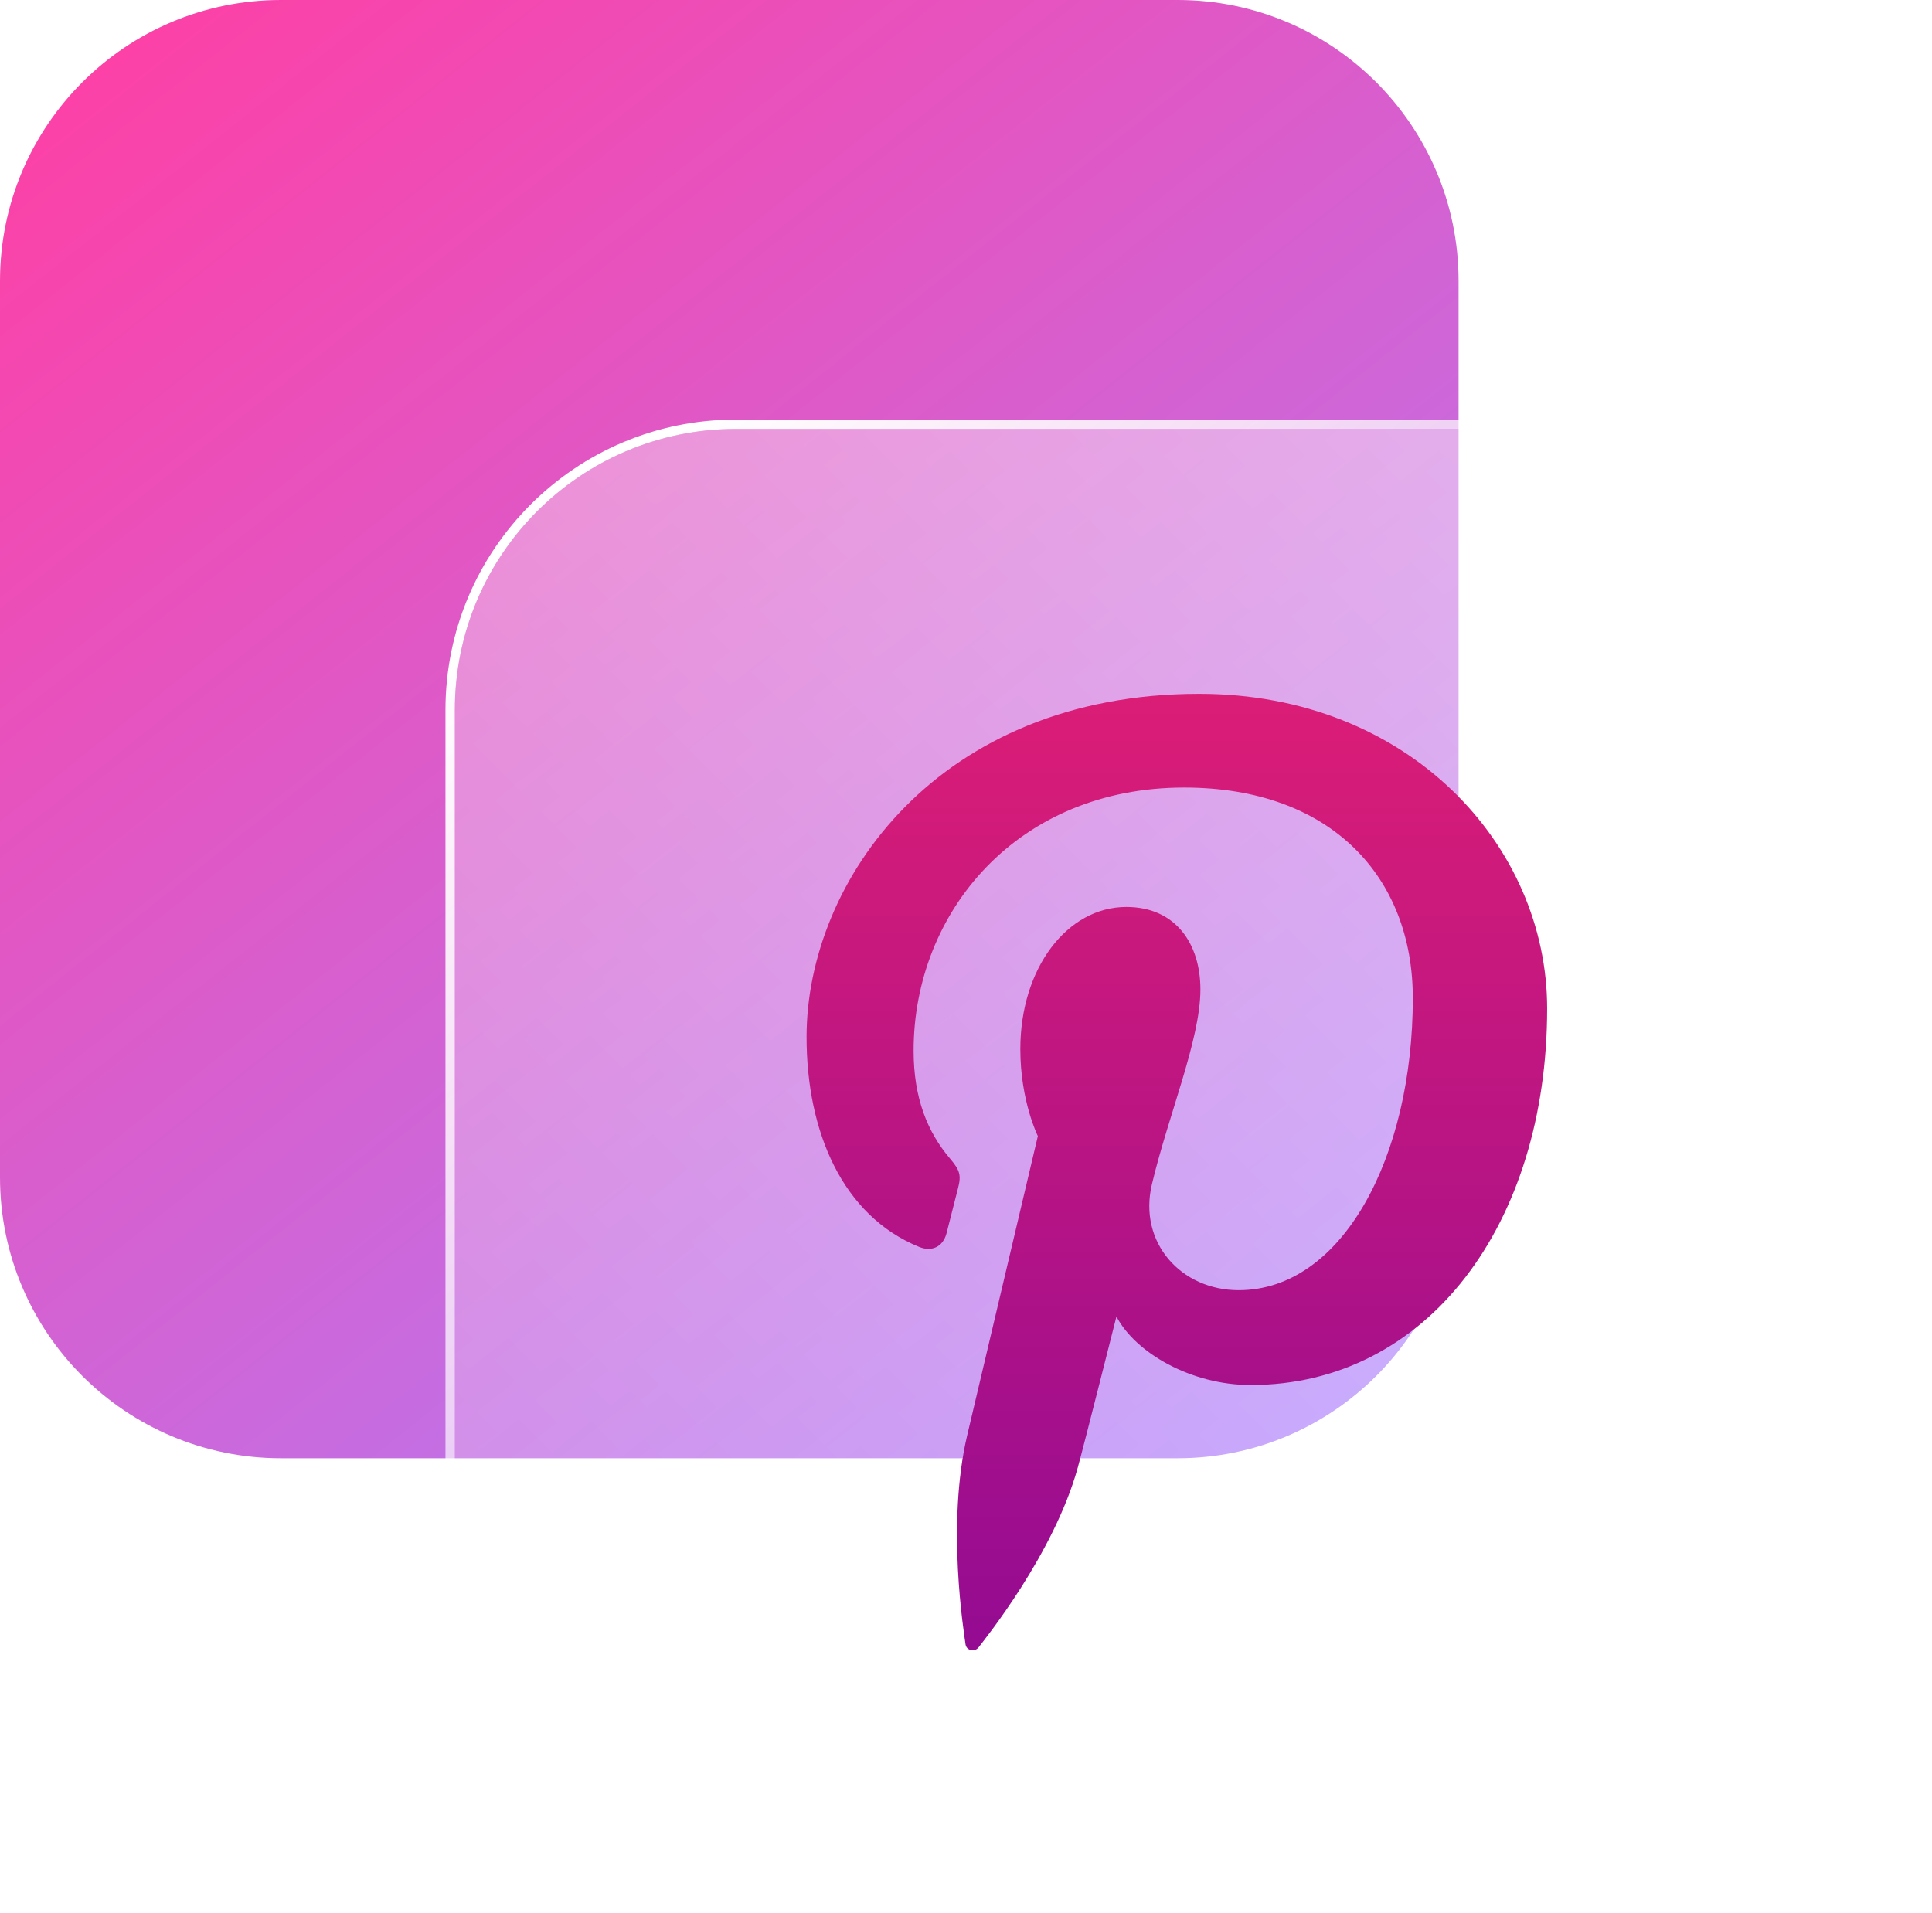
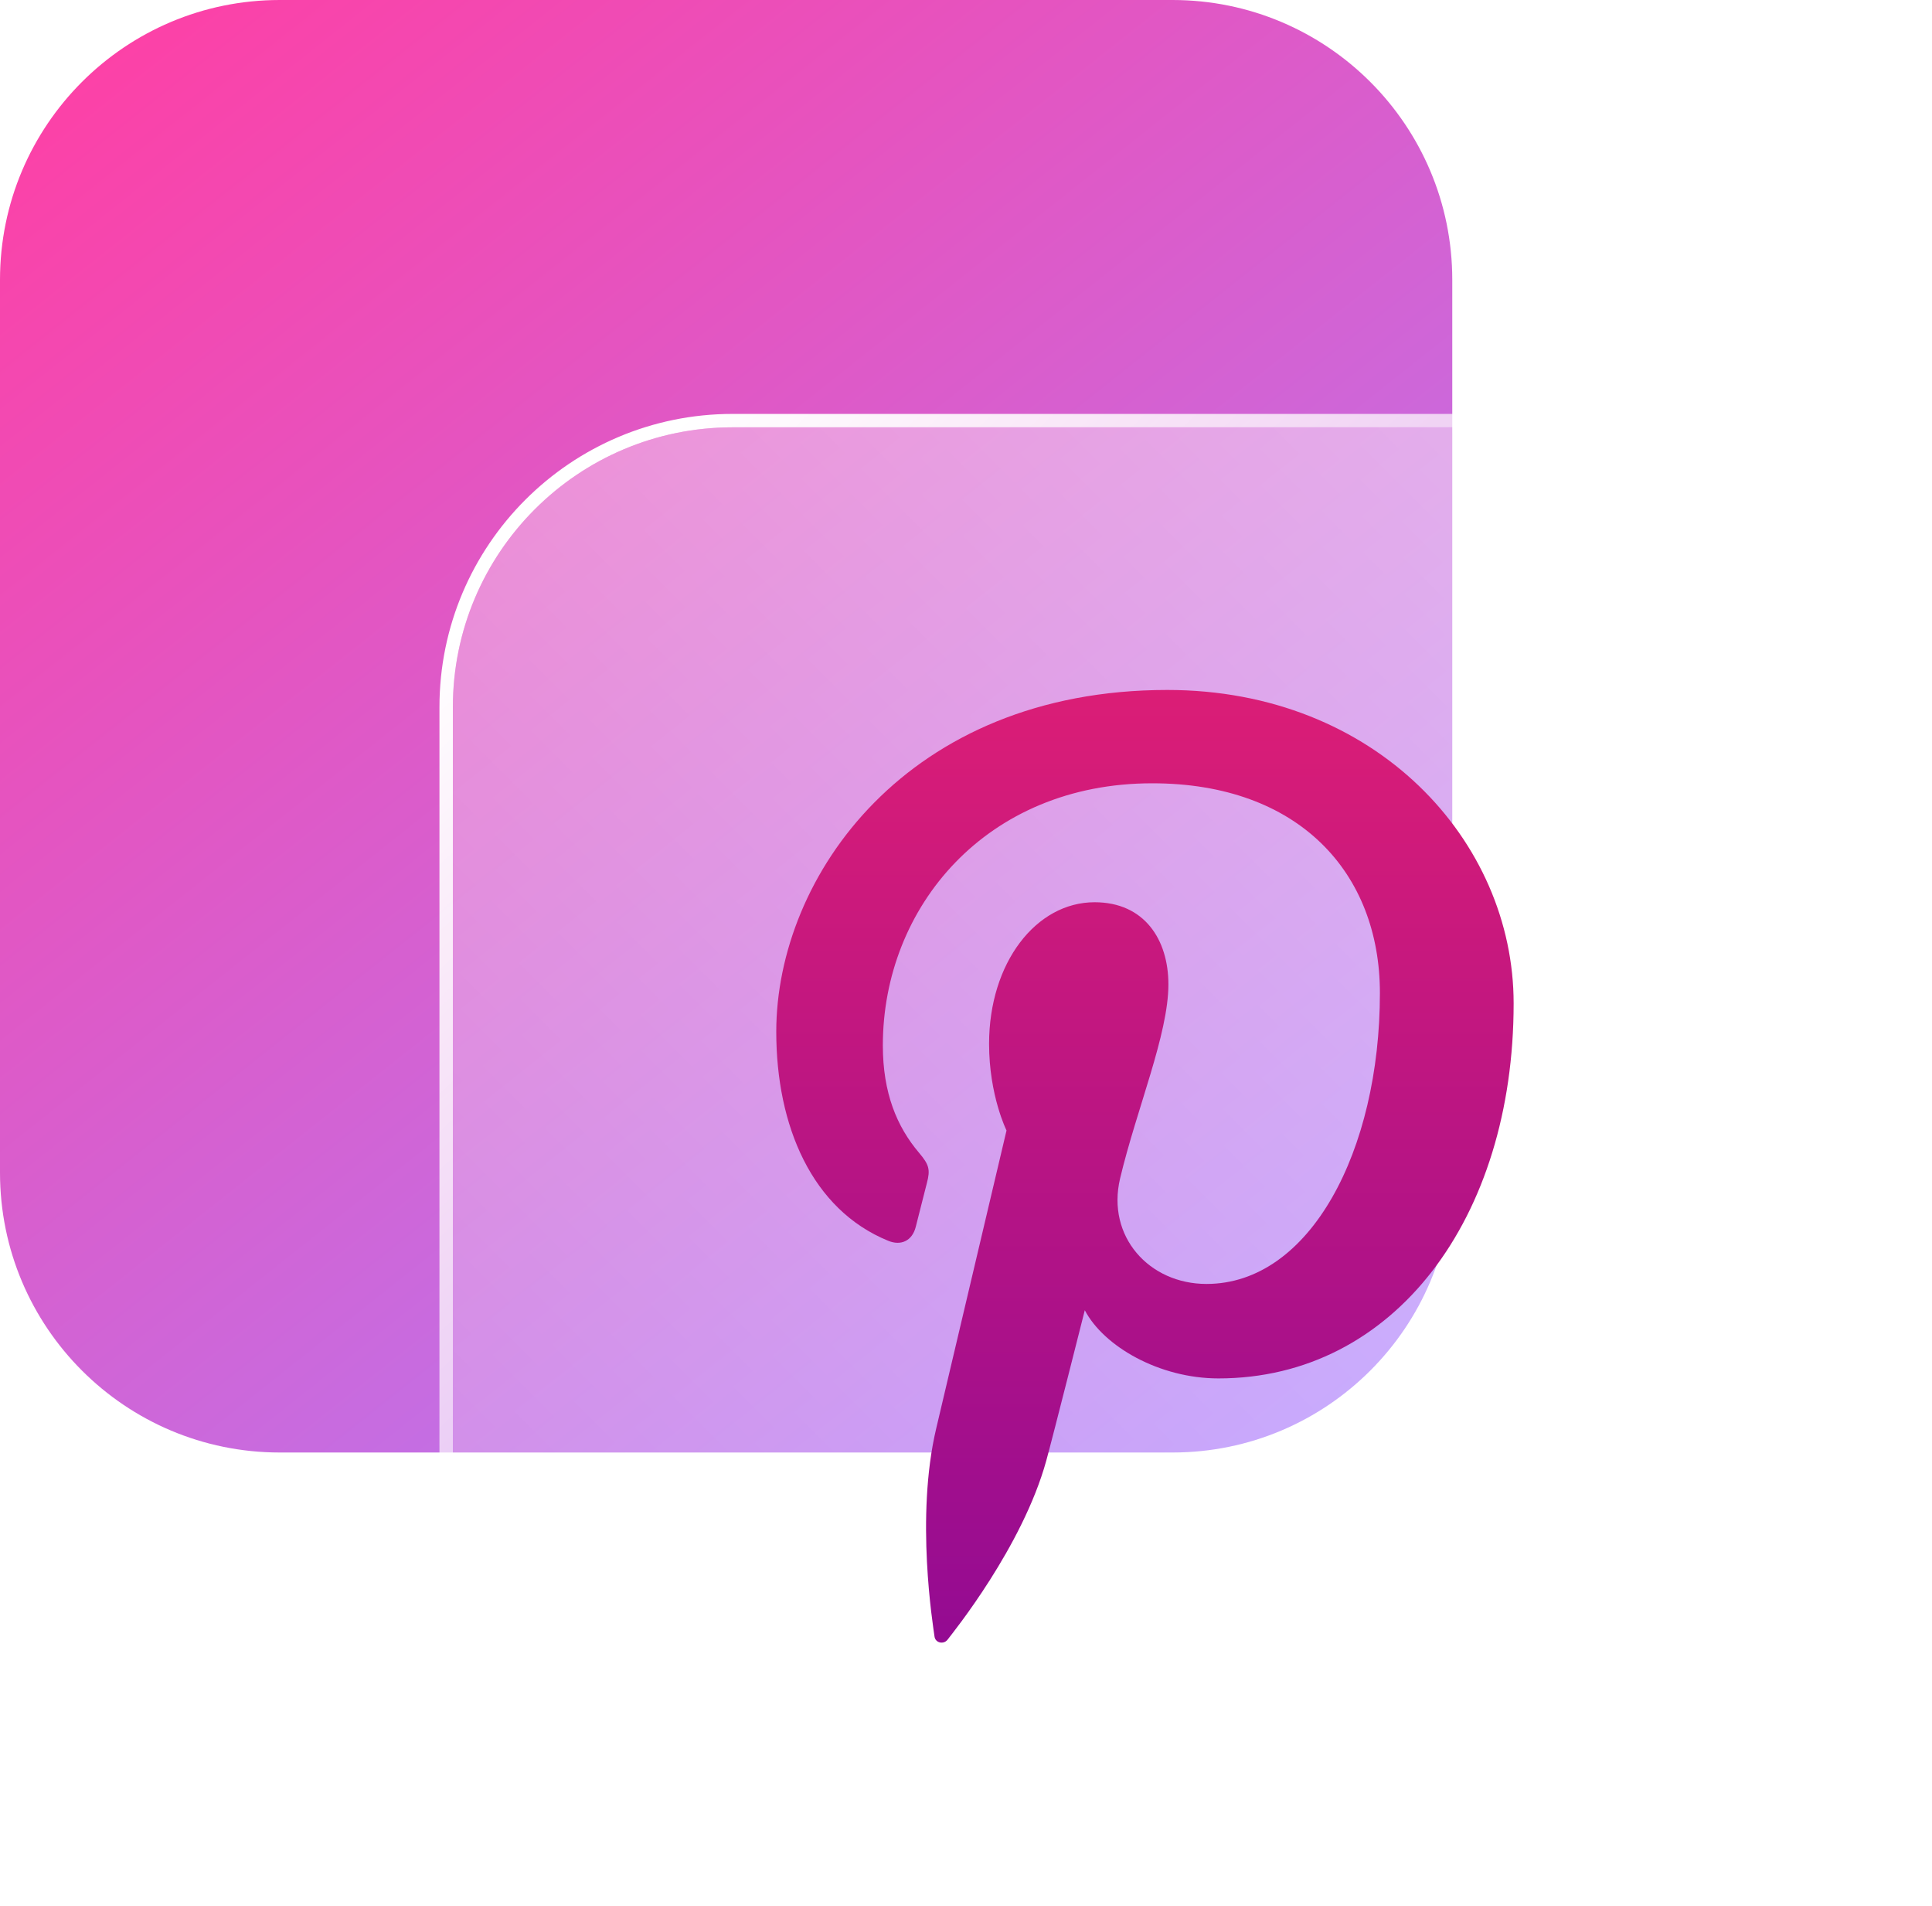
- <svg xmlns="http://www.w3.org/2000/svg" width="103" height="102" viewBox="0 0 103 102" fill="none">
-   <path d="M62.78 0H14.98C6.707 0 0 6.707 0 14.98V62.78C0 71.053 6.707 77.76 14.98 77.76H62.78C71.053 77.76 77.76 71.053 77.76 62.78V14.98C77.76 6.707 71.053 0 62.78 0Z" fill="url(#paint0_linear_1273_2861)" />
-   <g filter="url(#filter0_b_1273_2861)">
-     <path d="M87.029 22.876H39.229C30.956 22.876 24.249 29.583 24.249 37.856V85.656C24.249 93.929 30.956 100.636 39.229 100.636H87.029C95.302 100.636 102.009 93.929 102.009 85.656V37.856C102.009 29.583 95.302 22.876 87.029 22.876Z" fill="url(#paint1_linear_1273_2861)" />
-     <path d="M87.029 22.626H39.229C30.818 22.626 23.999 29.445 23.999 37.856V85.656C23.999 94.067 30.818 100.886 39.229 100.886H87.029C95.44 100.886 102.259 94.067 102.259 85.656V37.856C102.259 29.445 95.44 22.626 87.029 22.626Z" stroke="url(#paint2_linear_1273_2861)" stroke-width="0.5" />
+ <svg xmlns="http://www.w3.org/2000/svg" width="72" height="71" viewBox="0 0 72 71" fill="none">
+   <path d="M43.696 0H10.426C4.668 0 0 4.668 0 10.427V43.696C0 49.455 4.668 54.123 10.426 54.123H43.696C49.454 54.123 54.122 49.455 54.122 43.696V10.427C54.122 4.668 49.454 0 43.696 0Z" fill="url(#paint0_linear_729_2958)" />
+   <g filter="url(#filter0_b_729_2958)">
+     <path d="M60.573 15.923H27.304C21.546 15.923 16.877 20.591 16.877 26.349V59.619C16.877 65.377 21.546 70.045 27.304 70.045H60.573C66.332 70.045 71 65.377 71 59.619V26.349C71 20.591 66.332 15.923 60.573 15.923Z" fill="url(#paint1_linear_729_2958)" />
+     <path d="M60.573 15.673H27.304C21.407 15.673 16.627 20.453 16.627 26.349V59.619C16.627 65.515 21.407 70.295 27.304 70.295H60.573C66.47 70.295 71.25 65.515 71.25 59.619V26.349C71.25 20.453 66.47 15.673 60.573 15.673Z" stroke="url(#paint2_linear_729_2958)" stroke-width="0.5" />
  </g>
-   <path fill-rule="evenodd" clip-rule="evenodd" d="M63.936 37C50.017 37 43 46.979 43 55.3C43 60.338 44.908 64.822 48.999 66.49C49.67 66.764 50.271 66.5 50.465 65.757C50.601 65.242 50.921 63.945 51.063 63.405C51.259 62.67 51.183 62.413 50.641 61.773C49.461 60.381 48.707 58.58 48.707 56.028C48.707 48.624 54.248 41.997 63.131 41.997C70.998 41.997 75.321 46.805 75.321 53.223C75.321 61.67 71.582 68.8 66.034 68.8C62.969 68.8 60.675 66.264 61.41 63.156C62.29 59.446 63.997 55.439 63.997 52.761C63.997 50.364 62.709 48.364 60.046 48.364C56.912 48.364 54.396 51.604 54.396 55.946C54.396 58.711 55.33 60.582 55.33 60.582C55.33 60.582 52.123 74.166 51.562 76.546C50.443 81.284 51.395 87.092 51.474 87.678C51.522 88.026 51.968 88.109 52.171 87.844C52.459 87.468 56.19 82.86 57.459 78.257C57.818 76.955 59.52 70.205 59.52 70.205C60.537 72.147 63.512 73.857 66.676 73.857C76.094 73.857 82.482 65.271 82.482 53.778C82.482 45.092 75.123 37 63.936 37Z" fill="url(#paint3_linear_1273_2861)" />
+   <path fill-rule="evenodd" clip-rule="evenodd" d="M43.501 25.709C33.813 25.709 28.929 32.655 28.929 38.446C28.929 41.953 30.257 45.074 33.104 46.235C33.571 46.426 33.989 46.242 34.125 45.725C34.219 45.366 34.442 44.463 34.541 44.087C34.677 43.576 34.624 43.397 34.247 42.951C33.426 41.983 32.901 40.729 32.901 38.953C32.901 33.8 36.757 29.187 42.941 29.187C48.416 29.187 51.425 32.534 51.425 37.001C51.425 42.88 48.822 47.842 44.961 47.842C42.827 47.842 41.231 46.077 41.742 43.914C42.355 41.332 43.543 38.543 43.543 36.679C43.543 35.011 42.647 33.619 40.793 33.619C38.612 33.619 36.86 35.874 36.86 38.896C36.86 40.82 37.51 42.123 37.51 42.123C37.51 42.123 35.278 51.577 34.888 53.234C34.109 56.532 34.772 60.574 34.827 60.982C34.86 61.224 35.171 61.282 35.312 61.098C35.513 60.836 38.109 57.629 38.992 54.425C39.242 53.519 40.427 48.821 40.427 48.821C41.135 50.172 43.206 51.362 45.408 51.362C51.963 51.362 56.409 45.386 56.409 37.387C56.409 31.341 51.287 25.709 43.501 25.709Z" fill="url(#paint3_linear_729_2958)" />
  <defs>
-     <filter id="filter0_b_1273_2861" x="5.749" y="4.376" width="114.76" height="114.76" filterUnits="userSpaceOnUse" color-interpolation-filters="sRGB">
+     <filter id="filter0_b_729_2958" x="-1.623" y="-2.577" width="91.123" height="91.122" filterUnits="userSpaceOnUse" color-interpolation-filters="sRGB">
      <feFlood flood-opacity="0" result="BackgroundImageFix" />
      <feGaussianBlur in="BackgroundImageFix" stdDeviation="9" />
-       <feComposite in2="SourceAlpha" operator="in" result="effect1_backgroundBlur_1273_2861" />
-       <feBlend mode="normal" in="SourceGraphic" in2="effect1_backgroundBlur_1273_2861" result="shape" />
+       <feComposite in2="SourceAlpha" operator="in" result="effect1_backgroundBlur_729_2958" />
+       <feBlend mode="normal" in="SourceGraphic" in2="effect1_backgroundBlur_729_2958" result="shape" />
    </filter>
-     <linearGradient id="paint0_linear_1273_2861" x1="72.2" y1="80.85" x2="6.4" y2="-2.03" gradientUnits="userSpaceOnUse">
+     <linearGradient id="paint0_linear_729_2958" x1="50.252" y1="56.273" x2="4.455" y2="-1.413" gradientUnits="userSpaceOnUse">
      <stop stop-color="#AA83FF" />
      <stop offset="1" stop-color="#FF3FA4" />
+       <stop offset="1" stop-color="#FF3FA4" />
    </linearGradient>
-     <linearGradient id="paint1_linear_1273_2861" x1="28.639" y1="96.246" x2="97.619" y2="27.266" gradientUnits="userSpaceOnUse">
+     <linearGradient id="paint1_linear_729_2958" x1="19.933" y1="66.99" x2="67.944" y2="18.978" gradientUnits="userSpaceOnUse">
      <stop stop-color="white" stop-opacity="0.2" />
      <stop offset="1" stop-color="white" stop-opacity="0.49" />
    </linearGradient>
-     <linearGradient id="paint2_linear_1273_2861" x1="29.738" y1="28.992" x2="94.738" y2="98.492" gradientUnits="userSpaceOnUse">
+     <linearGradient id="paint2_linear_729_2958" x1="20.698" y1="20.179" x2="65.939" y2="68.552" gradientUnits="userSpaceOnUse">
      <stop stop-color="white" />
      <stop offset="1" stop-color="white" stop-opacity="0" />
    </linearGradient>
-     <linearGradient id="paint3_linear_1273_2861" x1="62.741" y1="37" x2="62.741" y2="88" gradientUnits="userSpaceOnUse">
+     <linearGradient id="paint3_linear_729_2958" x1="42.669" y1="25.709" x2="42.669" y2="61.206" gradientUnits="userSpaceOnUse">
      <stop stop-color="#DB1D76" />
      <stop offset="1" stop-color="#940B92" />
    </linearGradient>
  </defs>
</svg>
